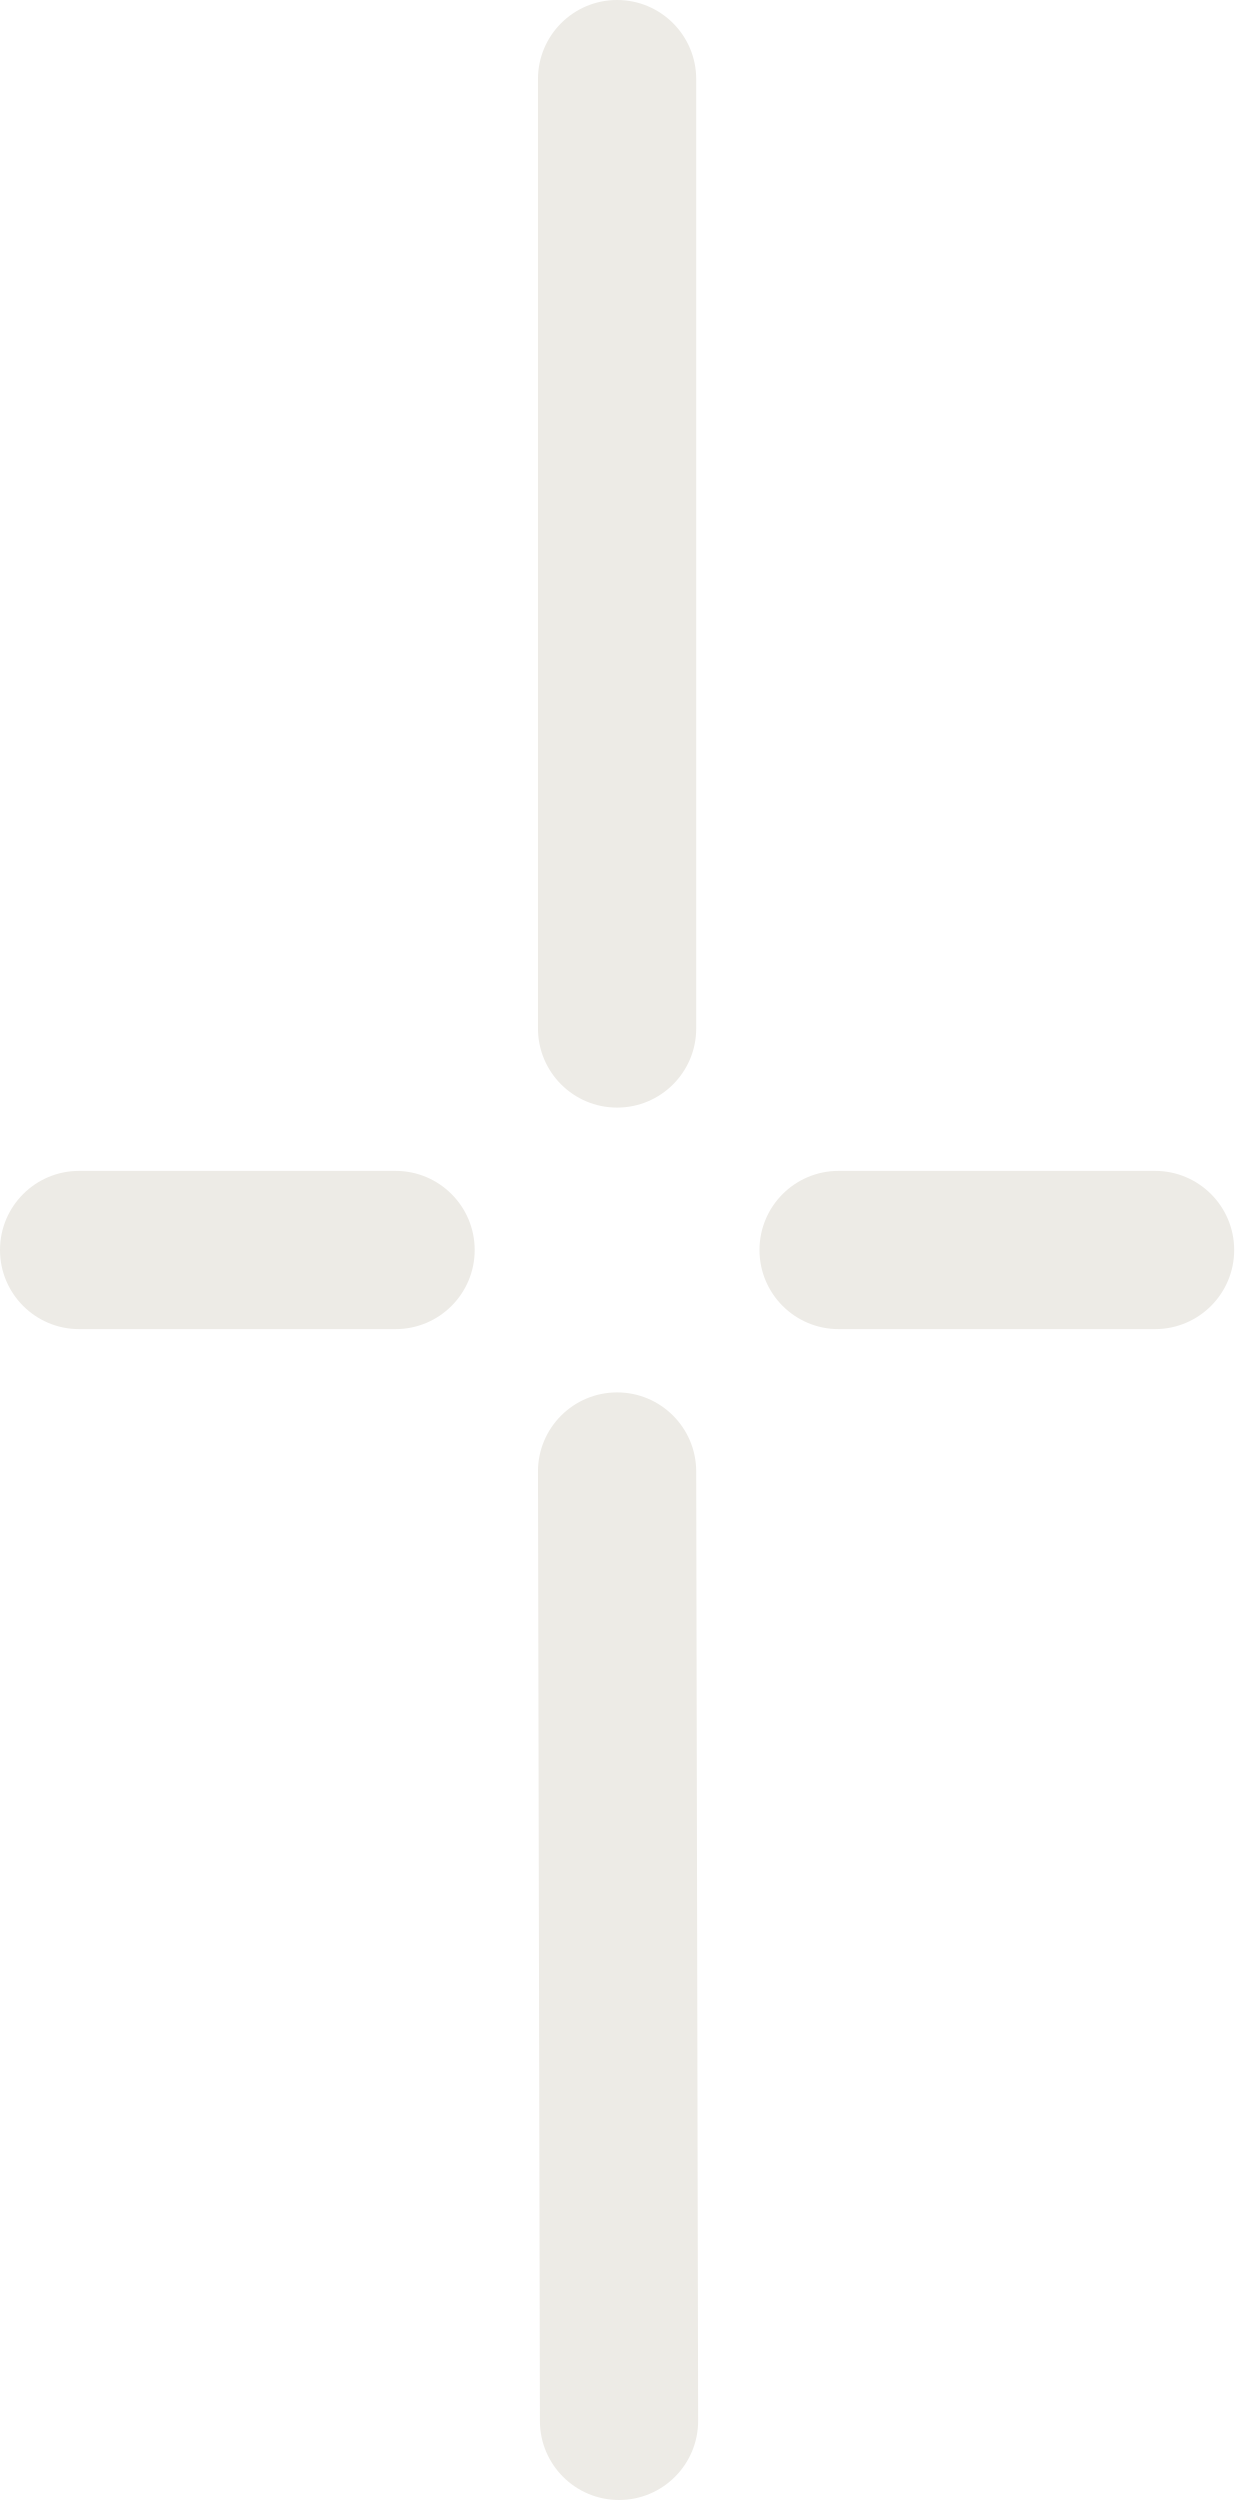
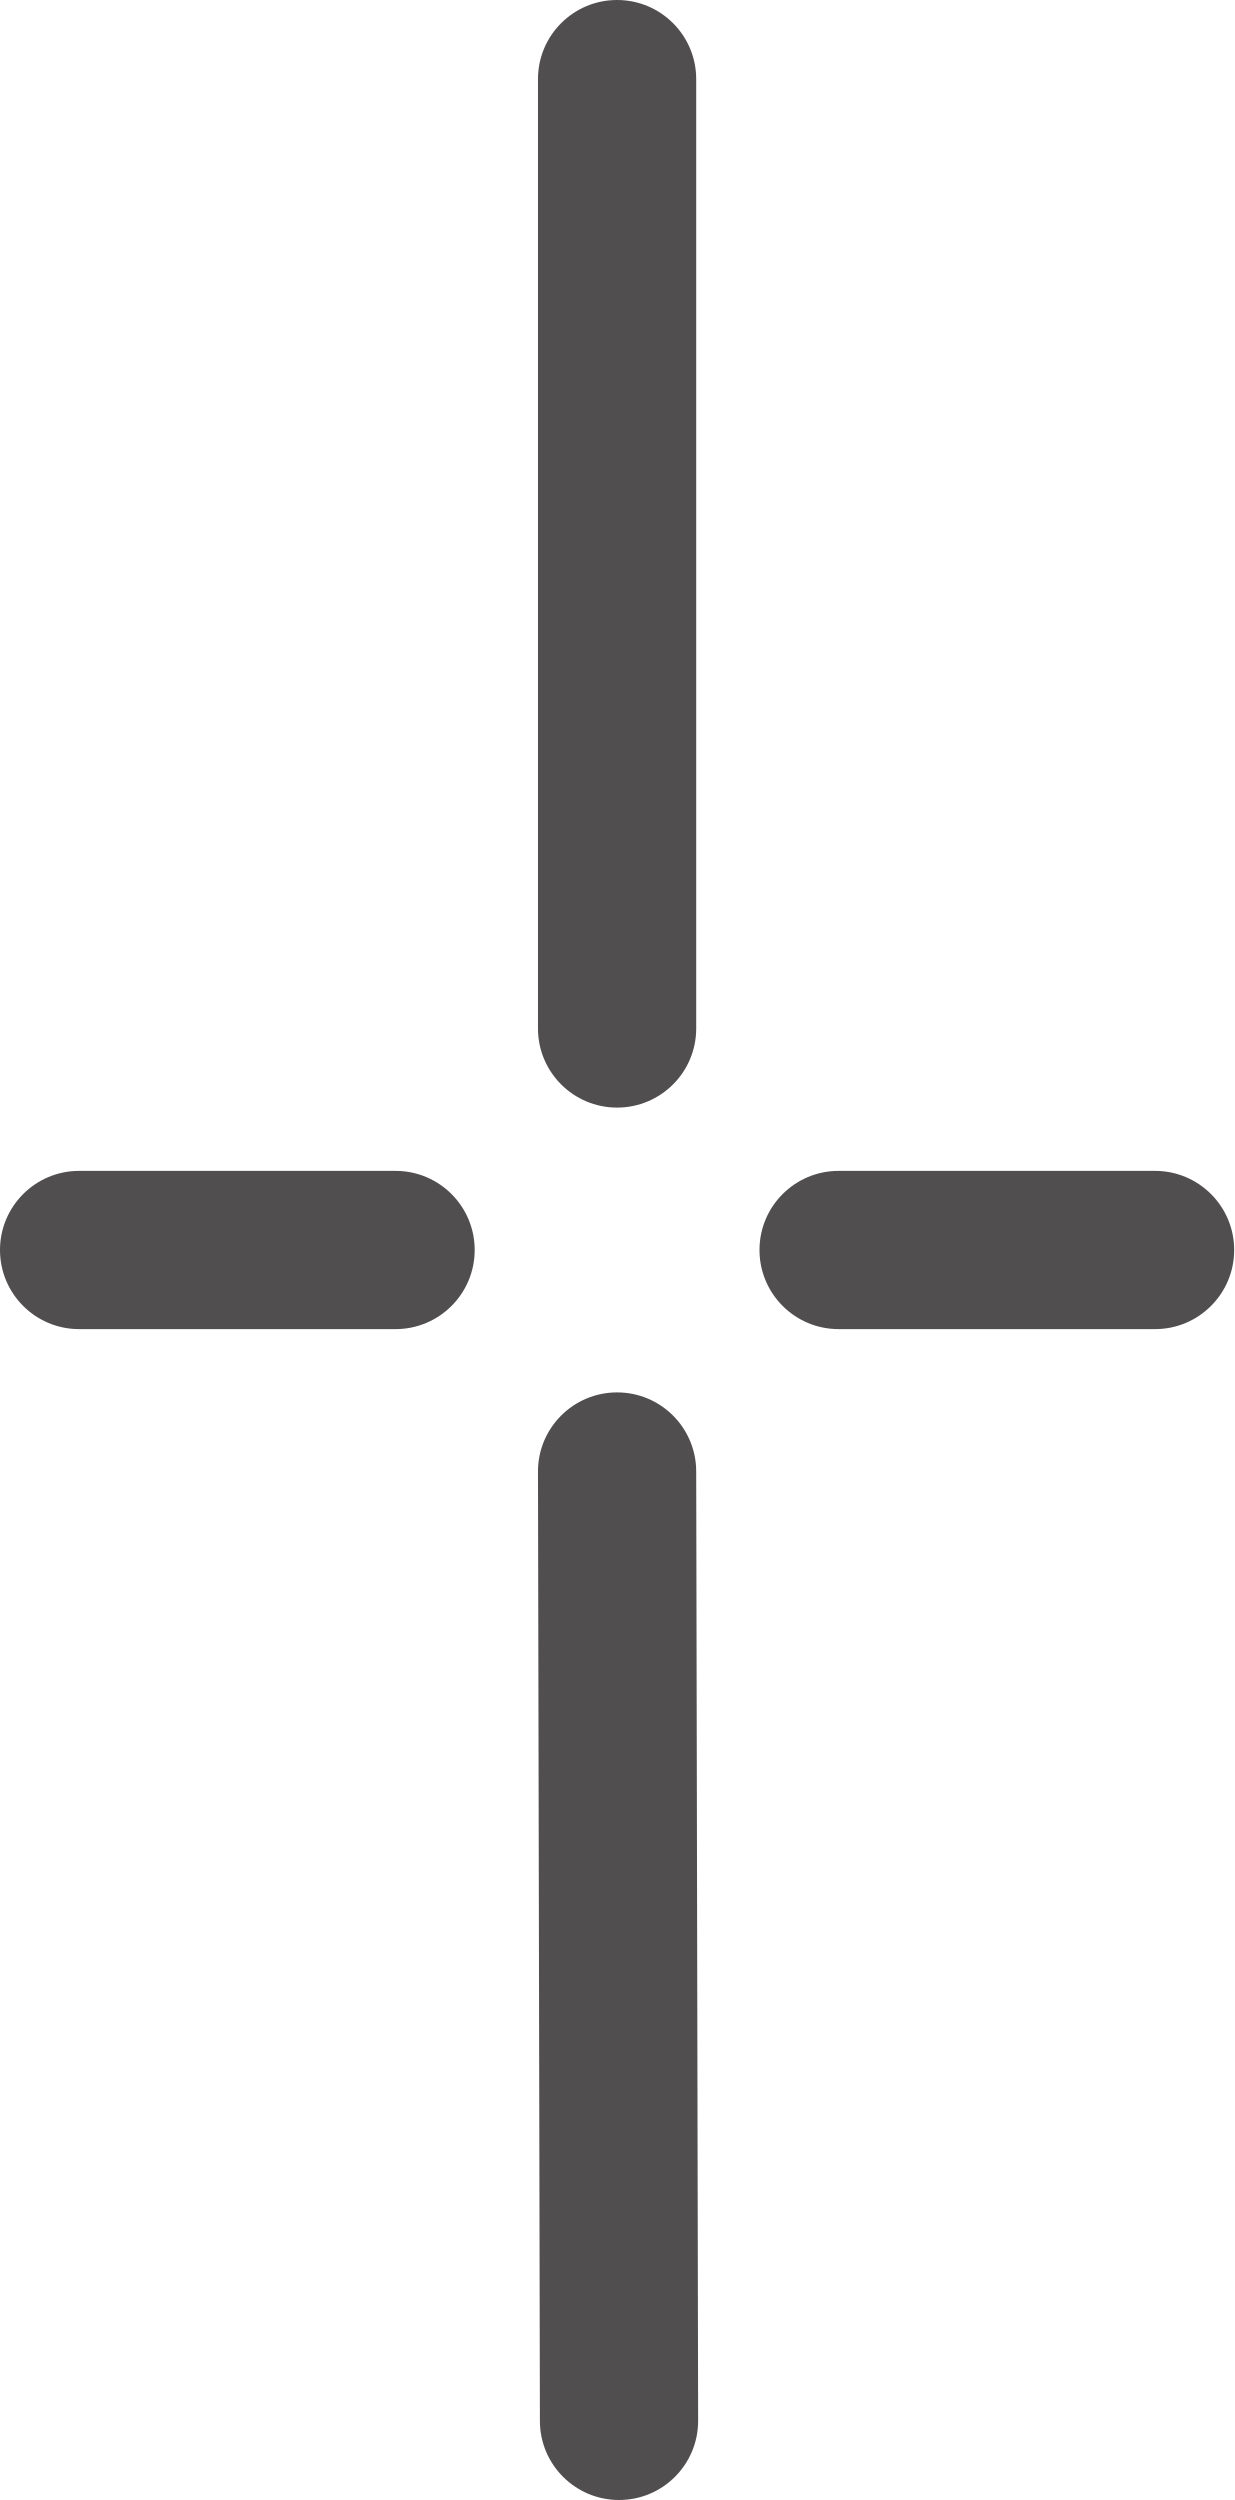
<svg xmlns="http://www.w3.org/2000/svg" width="39" height="79" viewBox="0 0 39 79" fill="none">
-   <path d="M19.495 44C20.876 43.997 21.997 45.114 22 46.495L22.061 76.495C22.063 77.876 20.947 78.997 19.566 79C18.186 79.003 17.063 77.886 17.061 76.505L17 46.505C16.997 45.124 18.114 44.003 19.495 44ZM12.5 37C13.881 37 15 38.119 15 39.5C15 40.881 13.881 42 12.5 42H2.5C1.119 42 0 40.881 0 39.5C0 38.119 1.119 37 2.5 37H12.5ZM36.5 37C37.881 37 39 38.119 39 39.5C39 40.881 37.881 42 36.5 42H26.5C25.119 42 24 40.881 24 39.5C24 38.119 25.119 37 26.5 37H36.5ZM19.5 0C20.881 0 22 1.119 22 2.5V32.5C22 33.881 20.881 35 19.5 35C18.119 35 17 33.881 17 32.5V2.5C17 1.119 18.119 0 19.5 0Z" fill="#EDEBE6" />
+   <path d="M19.495 44C20.876 43.997 21.997 45.114 22 46.495L22.061 76.495C22.063 77.876 20.947 78.997 19.566 79C18.186 79.003 17.063 77.886 17.061 76.505L17 46.505C16.997 45.124 18.114 44.003 19.495 44ZM12.5 37C13.881 37 15 38.119 15 39.5C15 40.881 13.881 42 12.5 42H2.5C1.119 42 0 40.881 0 39.5C0 38.119 1.119 37 2.5 37H12.5ZM36.5 37C37.881 37 39 38.119 39 39.5C39 40.881 37.881 42 36.5 42H26.5C25.119 42 24 40.881 24 39.5C24 38.119 25.119 37 26.5 37H36.5ZM19.5 0C20.881 0 22 1.119 22 2.5V32.5C22 33.881 20.881 35 19.5 35C18.119 35 17 33.881 17 32.5V2.5C17 1.119 18.119 0 19.5 0Z" fill="#504E4E" />
</svg>
